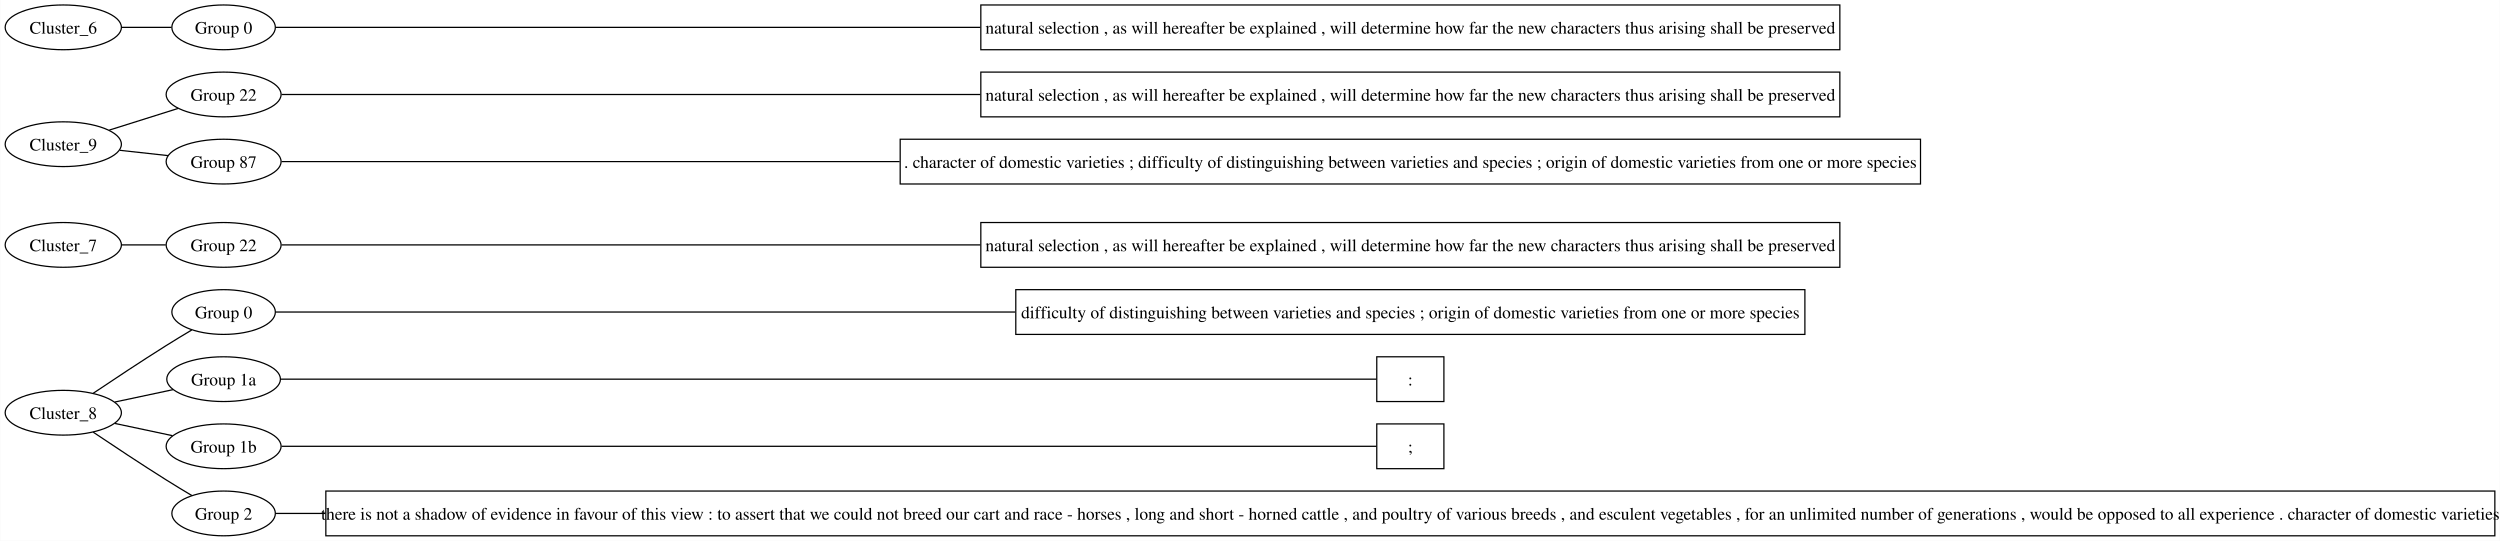
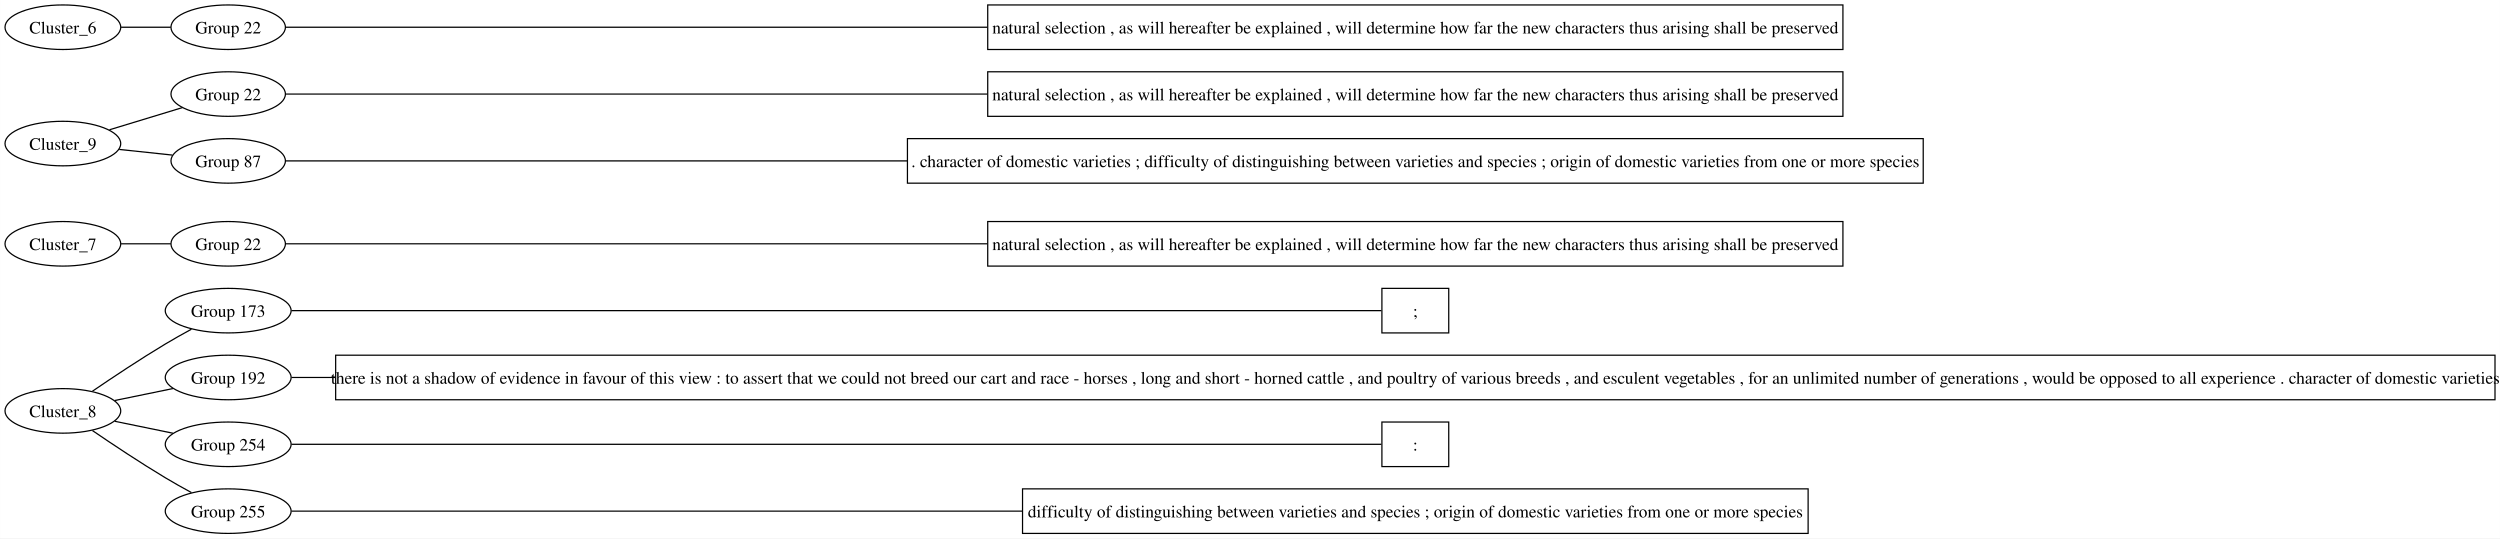
- <svg xmlns="http://www.w3.org/2000/svg" width="2011pt" height="435pt" viewBox="0.00 0.00 2010.71 435.00">
+ <svg xmlns="http://www.w3.org/2000/svg" width="2020pt" height="435pt" viewBox="0.00 0.00 2019.92 435.00">
  <g id="graph0" class="graph" transform="scale(1 1) rotate(0) translate(4 431)">
-     <polygon fill="white" stroke="none" points="-4,4 -4,-431 2006.71,-431 2006.71,4 -4,4" />
+     <polygon fill="white" stroke="none" points="-4,4 -4,-431 2015.92,-431 2015.92,4 -4,4" />
    <g id="node1" class="node">
-       <polygon fill="none" stroke="black" points="2002.71,-36 257.96,-36 257.96,0 2002.71,0 2002.71,-36" />
-       <text text-anchor="middle" x="1130.33" y="-12.95" font-family="Times,serif" font-size="14.00">there is not a shadow of evidence in favour of this view : to assert that we could not breed our cart and race - horses , long and short - horned cattle , and poultry of various breeds , and esculent vegetables , for an unlimited number of generations , would be opposed to all experience . character of domestic varieties </text>
+       <polygon fill="none" stroke="black" points="1456.92,-36 822.17,-36 822.17,0 1456.92,0 1456.92,-36" />
+       <text text-anchor="middle" x="1139.54" y="-12.95" font-family="Times,serif" font-size="14.00">difficulty of distinguishing between varieties and species ; origin of domestic varieties from one or more species </text>
    </g>
    <g id="node2" class="node">
-       <polygon fill="none" stroke="black" points="1157.33,-90 1103.33,-90 1103.33,-54 1157.33,-54 1157.33,-90" />
-       <text text-anchor="middle" x="1130.33" y="-66.95" font-family="Times,serif" font-size="14.00">; </text>
+       <polygon fill="none" stroke="black" points="1166.54,-90 1112.54,-90 1112.54,-54 1166.54,-54 1166.54,-90" />
+       <text text-anchor="middle" x="1139.54" y="-66.95" font-family="Times,serif" font-size="14.00">: </text>
    </g>
    <g id="node3" class="node">
-       <polygon fill="none" stroke="black" points="1157.33,-144 1103.33,-144 1103.33,-108 1157.33,-108 1157.33,-144" />
-       <text text-anchor="middle" x="1130.33" y="-120.95" font-family="Times,serif" font-size="14.00">: </text>
+       <polygon fill="none" stroke="black" points="2011.92,-144 267.17,-144 267.17,-108 2011.92,-108 2011.92,-144" />
+       <text text-anchor="middle" x="1139.54" y="-120.95" font-family="Times,serif" font-size="14.00">there is not a shadow of evidence in favour of this view : to assert that we could not breed our cart and race - horses , long and short - horned cattle , and poultry of various breeds , and esculent vegetables , for an unlimited number of generations , would be opposed to all experience . character of domestic varieties </text>
    </g>
    <g id="node4" class="node">
-       <polygon fill="none" stroke="black" points="1447.71,-198 812.96,-198 812.96,-162 1447.71,-162 1447.71,-198" />
-       <text text-anchor="middle" x="1130.33" y="-174.95" font-family="Times,serif" font-size="14.00">difficulty of distinguishing between varieties and species ; origin of domestic varieties from one or more species </text>
+       <polygon fill="none" stroke="black" points="1166.54,-198 1112.54,-198 1112.54,-162 1166.54,-162 1166.54,-198" />
+       <text text-anchor="middle" x="1139.54" y="-174.95" font-family="Times,serif" font-size="14.00">; </text>
    </g>
    <g id="node5" class="node">
-       <ellipse fill="none" stroke="black" cx="175.72" cy="-180" rx="41.63" ry="18" />
-       <text text-anchor="middle" x="175.72" y="-174.95" font-family="Times,serif" font-size="14.00">Group 0</text>
+       <ellipse fill="none" stroke="black" cx="180.33" cy="-180" rx="50.84" ry="18" />
+       <text text-anchor="middle" x="180.33" y="-174.95" font-family="Times,serif" font-size="14.00">Group 173</text>
    </g>
    <g id="edge4" class="edge">
-       <path fill="none" stroke="black" d="M217.66,-180C319.46,-180 591.8,-180 812.5,-180" />
+       <path fill="none" stroke="black" d="M231.45,-180C405.7,-180 981.69,-180 1112.13,-180" />
    </g>
    <g id="node6" class="node">
-       <ellipse fill="none" stroke="black" cx="175.72" cy="-126" rx="45.72" ry="18" />
-       <text text-anchor="middle" x="175.72" y="-120.95" font-family="Times,serif" font-size="14.00">Group 1a</text>
+       <ellipse fill="none" stroke="black" cx="180.33" cy="-126" rx="50.84" ry="18" />
+       <text text-anchor="middle" x="180.33" y="-120.95" font-family="Times,serif" font-size="14.00">Group 192</text>
    </g>
    <g id="edge3" class="edge">
-       <path fill="none" stroke="black" d="M221.71,-126C388.96,-126 971.99,-126 1103.04,-126" />
+       <path fill="none" stroke="black" d="M231.45,-126C241.83,-126 253.65,-126 266.71,-126" />
    </g>
    <g id="node7" class="node">
-       <ellipse fill="none" stroke="black" cx="175.72" cy="-72" rx="46.23" ry="18" />
-       <text text-anchor="middle" x="175.72" y="-66.95" font-family="Times,serif" font-size="14.00">Group 1b</text>
+       <ellipse fill="none" stroke="black" cx="180.33" cy="-72" rx="50.84" ry="18" />
+       <text text-anchor="middle" x="180.33" y="-66.95" font-family="Times,serif" font-size="14.00">Group 254</text>
    </g>
    <g id="edge2" class="edge">
-       <path fill="none" stroke="black" d="M222.35,-72C390.46,-72 972.33,-72 1103.1,-72" />
+       <path fill="none" stroke="black" d="M231.45,-72C405.7,-72 981.69,-72 1112.13,-72" />
    </g>
    <g id="node8" class="node">
-       <ellipse fill="none" stroke="black" cx="175.72" cy="-18" rx="41.63" ry="18" />
-       <text text-anchor="middle" x="175.72" y="-12.95" font-family="Times,serif" font-size="14.00">Group 2</text>
+       <ellipse fill="none" stroke="black" cx="180.33" cy="-18" rx="50.84" ry="18" />
+       <text text-anchor="middle" x="180.33" y="-12.95" font-family="Times,serif" font-size="14.00">Group 255</text>
    </g>
    <g id="edge1" class="edge">
-       <path fill="none" stroke="black" d="M217.66,-18C228.96,-18 242.37,-18 257.58,-18" />
+       <path fill="none" stroke="black" d="M231.45,-18C340.31,-18 605.96,-18 821.82,-18" />
    </g>
    <g id="node9" class="node">
      <ellipse fill="none" stroke="black" cx="46.75" cy="-99" rx="46.75" ry="18" />
      <text text-anchor="middle" x="46.75" y="-93.95" font-family="Times,serif" font-size="14.00">Cluster_8</text>
    </g>
    <g id="edge8" class="edge">
-       <path fill="none" stroke="black" d="M70.82,-114.65C87.09,-125.58 109.47,-140.42 129.49,-153 136.15,-157.18 143.44,-161.6 150.19,-165.63" />
+       <path fill="none" stroke="black" d="M70.66,-114.91C86.86,-125.97 109.21,-140.84 129.49,-153 136.24,-157.05 143.64,-161.2 150.62,-165" />
    </g>
    <g id="edge7" class="edge">
-       <path fill="none" stroke="black" d="M88.27,-107.62C103.22,-110.8 120.14,-114.39 135.02,-117.56" />
+       <path fill="none" stroke="black" d="M88.66,-107.39C103.6,-110.46 120.54,-113.94 135.71,-117.05" />
    </g>
    <g id="edge6" class="edge">
-       <path fill="none" stroke="black" d="M88.27,-90.38C103.08,-87.23 119.81,-83.68 134.58,-80.54" />
+       <path fill="none" stroke="black" d="M88.66,-90.61C103.6,-87.54 120.54,-84.06 135.71,-80.95" />
    </g>
    <g id="edge5" class="edge">
-       <path fill="none" stroke="black" d="M70.82,-83.35C87.09,-72.42 109.47,-57.58 129.49,-45 136.15,-40.82 143.44,-36.4 150.19,-32.37" />
+       <path fill="none" stroke="black" d="M70.66,-83.09C86.86,-72.03 109.21,-57.16 129.49,-45 136.24,-40.95 143.64,-36.8 150.62,-33" />
    </g>
    <g id="node10" class="node">
-       <polygon fill="none" stroke="black" points="1475.83,-252 784.83,-252 784.83,-216 1475.83,-216 1475.83,-252" />
-       <text text-anchor="middle" x="1130.33" y="-228.95" font-family="Times,serif" font-size="14.00">natural selection , as will hereafter be explained , will determine how far the new characters thus arising shall be preserved </text>
+       <polygon fill="none" stroke="black" points="1485.04,-252 794.04,-252 794.04,-216 1485.04,-216 1485.04,-252" />
+       <text text-anchor="middle" x="1139.54" y="-228.95" font-family="Times,serif" font-size="14.00">natural selection , as will hereafter be explained , will determine how far the new characters thus arising shall be preserved </text>
    </g>
    <g id="node11" class="node">
-       <ellipse fill="none" stroke="black" cx="175.72" cy="-234" rx="46.23" ry="18" />
-       <text text-anchor="middle" x="175.72" y="-228.95" font-family="Times,serif" font-size="14.00">Group 22</text>
+       <ellipse fill="none" stroke="black" cx="180.33" cy="-234" rx="46.23" ry="18" />
+       <text text-anchor="middle" x="180.33" y="-228.95" font-family="Times,serif" font-size="14.00">Group 22</text>
    </g>
    <g id="edge9" class="edge">
-       <path fill="none" stroke="black" d="M222.35,-234C323.13,-234 572.62,-234 784.47,-234" />
+       <path fill="none" stroke="black" d="M226.85,-234C328.19,-234 580.29,-234 793.76,-234" />
    </g>
    <g id="node12" class="node">
      <ellipse fill="none" stroke="black" cx="46.75" cy="-234" rx="46.75" ry="18" />
      <text text-anchor="middle" x="46.75" y="-228.95" font-family="Times,serif" font-size="14.00">Cluster_7</text>
    </g>
    <g id="edge10" class="edge">
-       <path fill="none" stroke="black" d="M93.95,-234C105.43,-234 117.74,-234 129.19,-234" />
+       <path fill="none" stroke="black" d="M93.77,-234C106.81,-234 121,-234 134,-234" />
    </g>
    <g id="node13" class="node">
-       <polygon fill="none" stroke="black" points="1540.71,-319 719.96,-319 719.96,-283 1540.71,-283 1540.71,-319" />
-       <text text-anchor="middle" x="1130.33" y="-295.95" font-family="Times,serif" font-size="14.00">. character of domestic varieties ; difficulty of distinguishing between varieties and species ; origin of domestic varieties from one or more species </text>
+       <polygon fill="none" stroke="black" points="1549.92,-319 729.17,-319 729.17,-283 1549.92,-283 1549.92,-319" />
+       <text text-anchor="middle" x="1139.54" y="-295.95" font-family="Times,serif" font-size="14.00">. character of domestic varieties ; difficulty of distinguishing between varieties and species ; origin of domestic varieties from one or more species </text>
    </g>
    <g id="node14" class="node">
-       <polygon fill="none" stroke="black" points="1475.83,-373 784.83,-373 784.83,-337 1475.83,-337 1475.83,-373" />
-       <text text-anchor="middle" x="1130.33" y="-349.95" font-family="Times,serif" font-size="14.00">natural selection , as will hereafter be explained , will determine how far the new characters thus arising shall be preserved </text>
+       <polygon fill="none" stroke="black" points="1485.04,-373 794.04,-373 794.04,-337 1485.04,-337 1485.04,-373" />
+       <text text-anchor="middle" x="1139.54" y="-349.95" font-family="Times,serif" font-size="14.00">natural selection , as will hereafter be explained , will determine how far the new characters thus arising shall be preserved </text>
    </g>
    <g id="node15" class="node">
-       <ellipse fill="none" stroke="black" cx="175.72" cy="-355" rx="46.23" ry="18" />
-       <text text-anchor="middle" x="175.72" y="-349.95" font-family="Times,serif" font-size="14.00">Group 22</text>
+       <ellipse fill="none" stroke="black" cx="180.33" cy="-355" rx="46.23" ry="18" />
+       <text text-anchor="middle" x="180.33" y="-349.95" font-family="Times,serif" font-size="14.00">Group 22</text>
    </g>
    <g id="edge12" class="edge">
-       <path fill="none" stroke="black" d="M222.35,-355C323.13,-355 572.62,-355 784.47,-355" />
+       <path fill="none" stroke="black" d="M226.85,-355C328.19,-355 580.29,-355 793.76,-355" />
    </g>
    <g id="node16" class="node">
-       <ellipse fill="none" stroke="black" cx="175.72" cy="-301" rx="46.23" ry="18" />
-       <text text-anchor="middle" x="175.72" y="-295.95" font-family="Times,serif" font-size="14.00">Group 87</text>
+       <ellipse fill="none" stroke="black" cx="180.33" cy="-301" rx="46.23" ry="18" />
+       <text text-anchor="middle" x="180.33" y="-295.95" font-family="Times,serif" font-size="14.00">Group 87</text>
    </g>
    <g id="edge11" class="edge">
-       <path fill="none" stroke="black" d="M222.35,-301C312.99,-301 523.89,-301 719.53,-301" />
+       <path fill="none" stroke="black" d="M226.85,-301C318.07,-301 531.42,-301 728.81,-301" />
    </g>
    <g id="node17" class="node">
      <ellipse fill="none" stroke="black" cx="46.75" cy="-315" rx="46.75" ry="18" />
      <text text-anchor="middle" x="46.75" y="-309.95" font-family="Times,serif" font-size="14.00">Cluster_9</text>
    </g>
    <g id="edge14" class="edge">
-       <path fill="none" stroke="black" d="M83.79,-326.36C101.1,-331.81 121.77,-338.32 139.03,-343.75" />
+       <path fill="none" stroke="black" d="M84.4,-326.14C102.8,-331.74 125.02,-338.49 143.33,-344.06" />
    </g>
    <g id="edge13" class="edge">
-       <path fill="none" stroke="black" d="M92.16,-310.1C104.74,-308.72 118.43,-307.21 130.98,-305.82" />
+       <path fill="none" stroke="black" d="M92.29,-310.26C106.16,-308.78 121.44,-307.16 135.27,-305.69" />
    </g>
    <g id="node18" class="node">
-       <polygon fill="none" stroke="black" points="1475.83,-427 784.83,-427 784.83,-391 1475.83,-391 1475.83,-427" />
-       <text text-anchor="middle" x="1130.33" y="-403.95" font-family="Times,serif" font-size="14.00">natural selection , as will hereafter be explained , will determine how far the new characters thus arising shall be preserved </text>
+       <polygon fill="none" stroke="black" points="1485.04,-427 794.04,-427 794.04,-391 1485.04,-391 1485.04,-427" />
+       <text text-anchor="middle" x="1139.54" y="-403.95" font-family="Times,serif" font-size="14.00">natural selection , as will hereafter be explained , will determine how far the new characters thus arising shall be preserved </text>
    </g>
    <g id="node19" class="node">
-       <ellipse fill="none" stroke="black" cx="175.72" cy="-409" rx="41.63" ry="18" />
-       <text text-anchor="middle" x="175.72" y="-403.95" font-family="Times,serif" font-size="14.00">Group 0</text>
+       <ellipse fill="none" stroke="black" cx="180.33" cy="-409" rx="46.23" ry="18" />
+       <text text-anchor="middle" x="180.33" y="-403.95" font-family="Times,serif" font-size="14.00">Group 22</text>
    </g>
    <g id="edge15" class="edge">
-       <path fill="none" stroke="black" d="M217.66,-409C315.19,-409 569.24,-409 784.45,-409" />
+       <path fill="none" stroke="black" d="M226.85,-409C328.19,-409 580.29,-409 793.76,-409" />
    </g>
    <g id="node20" class="node">
      <ellipse fill="none" stroke="black" cx="46.75" cy="-409" rx="46.75" ry="18" />
      <text text-anchor="middle" x="46.75" y="-403.95" font-family="Times,serif" font-size="14.00">Cluster_6</text>
    </g>
    <g id="edge16" class="edge">
-       <path fill="none" stroke="black" d="M93.95,-409C106.99,-409 121.1,-409 133.81,-409" />
+       <path fill="none" stroke="black" d="M93.77,-409C106.81,-409 121,-409 134,-409" />
    </g>
  </g>
</svg>
